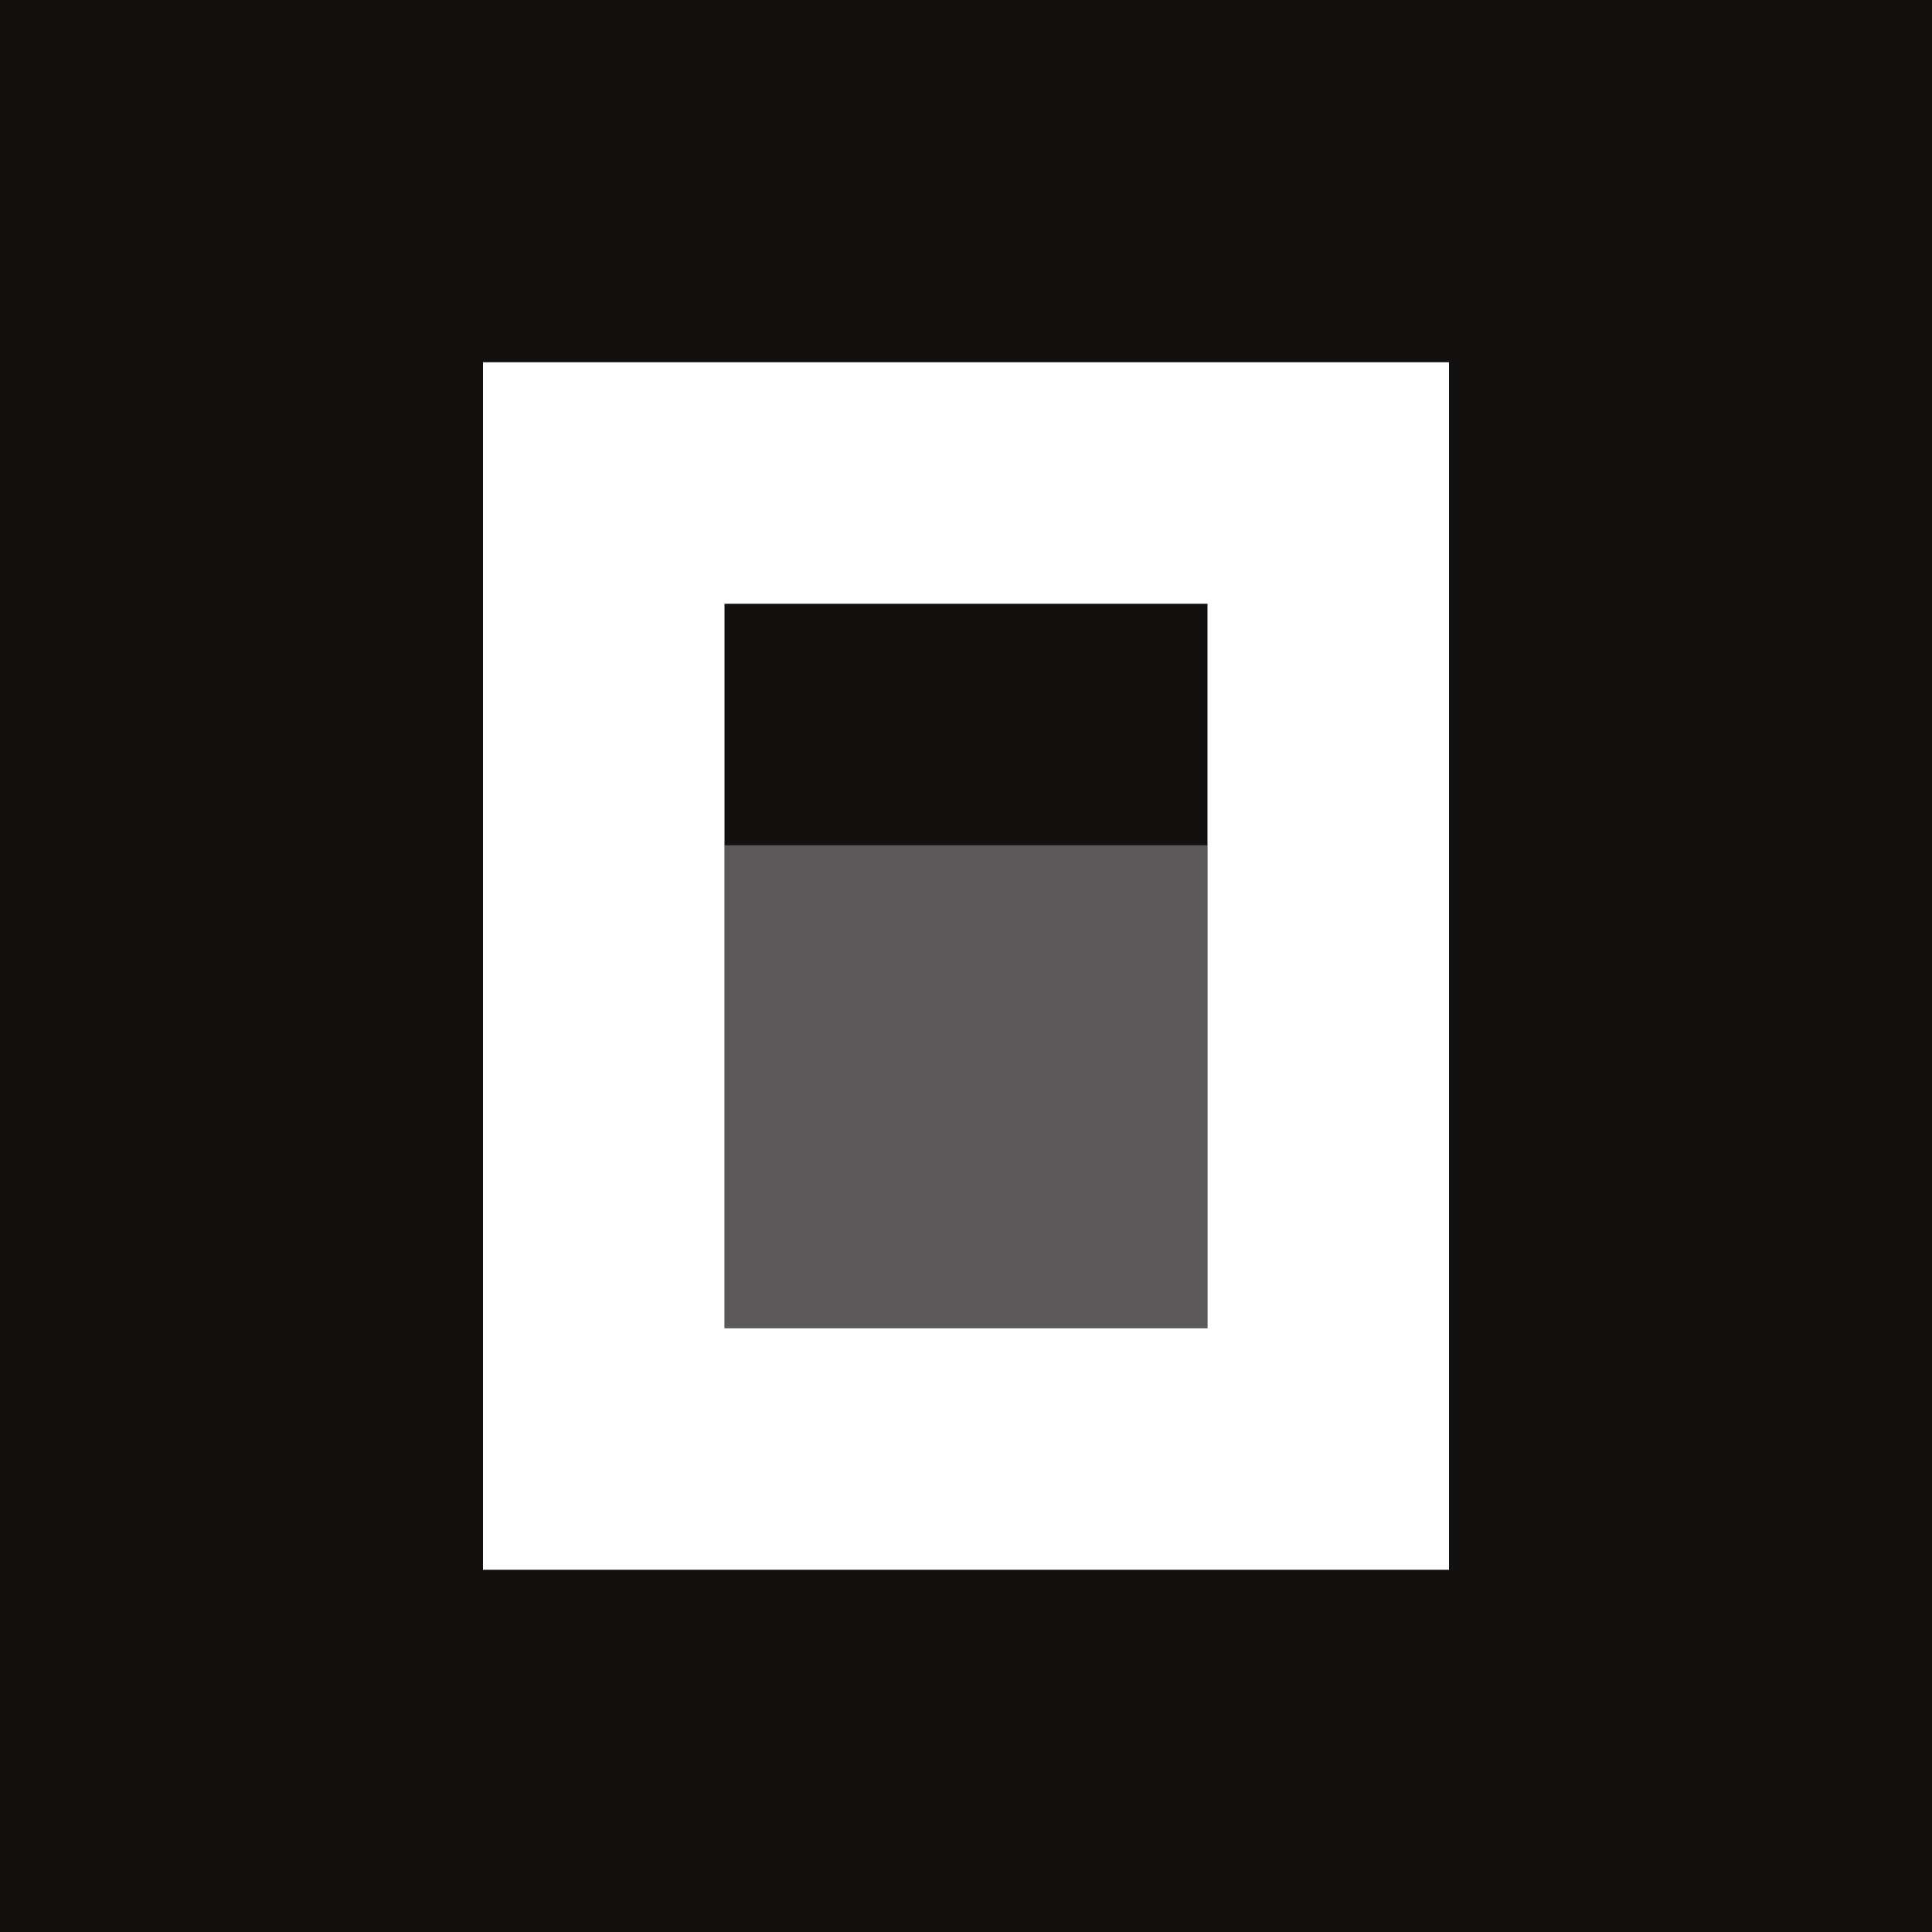
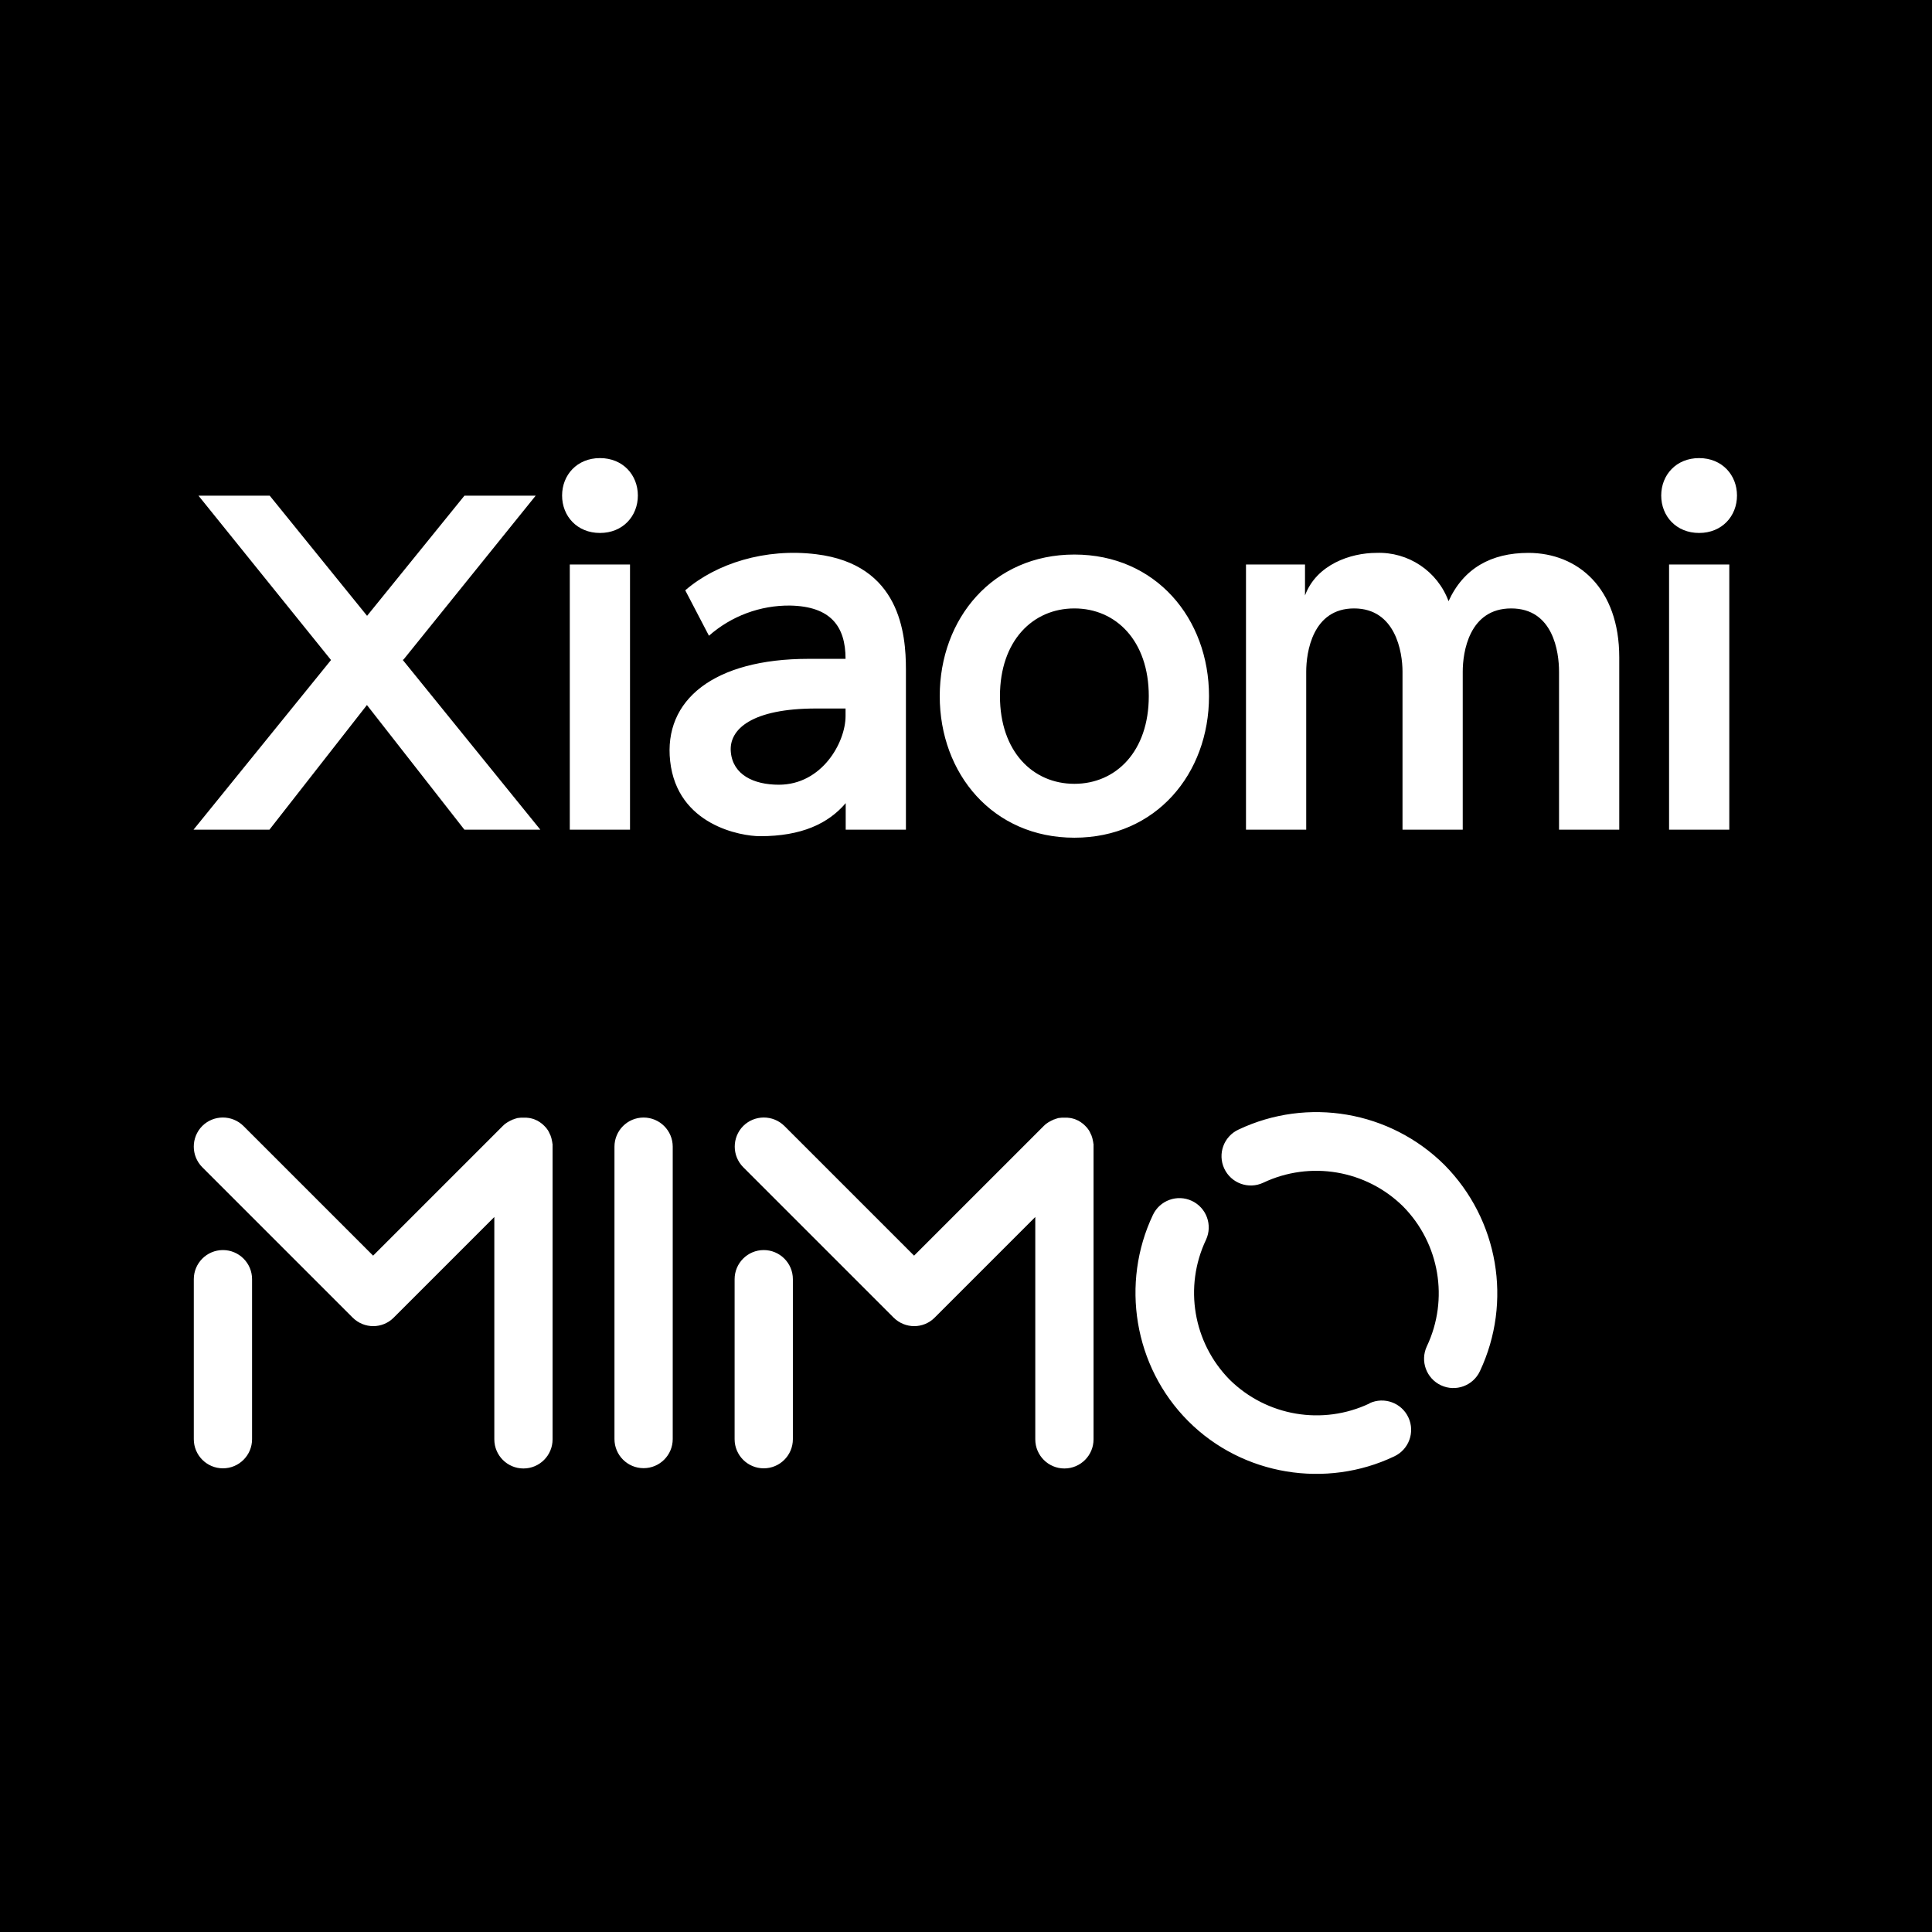
- <svg xmlns="http://www.w3.org/2000/svg" width="512" height="512" viewBox="0 0 512 512" fill="none">
-   <rect width="512" height="512" fill="#131010" />
-   <path d="M320 224V352H192V224H320Z" fill="#5A5858" />
-   <path fill-rule="evenodd" clip-rule="evenodd" d="M384 416H128V96H384V416ZM320 160H192V352H320V160Z" fill="white" />
+ <svg xmlns="http://www.w3.org/2000/svg" viewBox="0 0 128 128">
+   <path d="M0 0h128v128H0z" />
+   <path fill="#FFF" d="m26.74 43.69 8.75-10.85h-4.72l-6.45 7.96-6.45-7.96h-4.72l8.75 10.85.03.04-9.11 11.24h5.03l6.46-8.26 6.46 8.26h5.03l-9.11-11.24.03-.04Zm13.01-13.34c-1.52 0-2.51 1.12-2.51 2.48s.99 2.48 2.51 2.48 2.51-1.12 2.51-2.48-.99-2.48-2.51-2.48m-2 24.62h3.99V37.4h-3.99zm22.27-10.61v10.61h-3.99v-1.76c-1.16 1.36-2.93 2.19-5.67 2.19-1.26 0-5.49-.72-5.96-4.97-.45-4.06 2.9-6.78 9.17-6.78h2.45c0-2.16-.99-3.48-3.68-3.53a8 8 0 0 0-5.37 2l-1.57-3.01c2.04-1.77 5.29-2.81 8.68-2.39 5.56.68 5.94 5.28 5.94 7.63Zm-4 2.58h-1.95c-4.21 0-5.8 1.35-5.65 2.89.14 1.5 1.51 2.16 3.18 2.16 2.85 0 4.42-2.79 4.42-4.55zm24.08-.82c0 5.15-3.52 9.38-8.92 9.38s-8.92-4.24-8.92-9.38 3.52-9.38 8.92-9.38 8.92 4.24 8.92 9.38m-3.99 0c0-3.66-2.17-5.81-4.93-5.81s-4.93 2.15-4.93 5.81 2.17 5.81 4.93 5.81 4.93-2.15 4.93-5.81m34.47 8.85h3.99V37.4h-3.99zm1.99-24.62c-1.52 0-2.51 1.12-2.51 2.48s.99 2.48 2.51 2.48 2.51-1.12 2.51-2.48-.99-2.48-2.51-2.48m-11.3 6.28c-2.49 0-4.31 1.03-5.3 3.2a4.9 4.9 0 0 0-4.78-3.2c-1.71 0-3.97.77-4.73 2.82V37.4h-3.91v17.57h3.99V44.5c0-1.29.42-4.19 3.17-4.19s3.21 2.89 3.21 4.19v10.47h3.99V44.5c0-1.29.42-4.19 3.21-4.19s3.17 2.89 3.17 4.19v10.47h3.99V43.55c0-4.58-2.74-6.92-6.03-6.92Zm-56.7 39.34v19.37a1.93 1.93 0 0 1-3.86 0V75.97a1.93 1.93 0 0 1 3.86 0m-29.8 6.85c-1.07 0-1.93.87-1.93 1.93v10.6a1.93 1.93 0 0 0 3.86 0v-10.6c0-1.07-.87-1.93-1.93-1.93m21.83-7.05-.01-.08-.02-.11-.02-.09-.02-.09-.03-.09-.03-.09-.04-.08-.04-.09-.04-.08-.05-.09-.06-.08-.05-.07-.13-.14-.14-.13-.07-.05-.08-.06-.08-.05-.08-.05-.09-.04-.09-.04-.08-.03-.1-.03-.08-.02-.1-.02-.09-.01-.1-.01h-.38l-.1.01-.09.01q-.05 0-.11.03l-.08.02-.1.04q-.04 0-.08.03l-.09.04-.08.04-.09.05-.07.04-.1.07-.06.04-.14.13-8.59 8.59-8.59-8.59a1.94 1.94 0 0 0-2.73 0 1.94 1.94 0 0 0 0 2.73l9.96 9.96c.76.76 1.98.76 2.73 0l6.66-6.66v14.73a1.93 1.93 0 0 0 3.86 0V75.78Zm14 7.05c-1.07 0-1.93.87-1.93 1.93v10.6a1.93 1.93 0 0 0 3.86 0v-10.6c0-1.07-.87-1.93-1.93-1.93m21.84-7.05-.01-.08-.02-.11-.02-.09-.02-.09-.03-.09-.03-.09-.04-.08-.04-.09-.04-.08-.05-.09-.06-.08-.05-.07-.13-.14-.14-.13-.07-.05-.08-.06-.08-.05-.08-.05-.09-.04-.09-.04-.08-.03-.1-.03-.08-.02-.1-.02-.09-.01-.1-.01h-.38l-.1.01-.09.01q-.06 0-.11.03l-.08.02-.1.04q-.04 0-.08.03l-.09.04-.08.04-.09.05-.07.04-.1.07-.06.04-.14.13-8.59 8.59-8.59-8.59a1.94 1.94 0 0 0-2.73 0 1.94 1.94 0 0 0 0 2.73l9.96 9.96c.76.76 1.98.76 2.73 0l6.66-6.66v14.73a1.93 1.93 0 0 0 3.86 0V75.78Zm18.3 17.21a8.2 8.2 0 0 1-9.27-1.57 8.2 8.2 0 0 1-1.57-9.27 1.94 1.94 0 0 0-3.52-1.64c-2.13 4.49-1.28 10.02 2.34 13.65s9.16 4.48 13.65 2.34a1.94 1.94 0 0 0-1.64-3.52Zm4.96-15.8a12.05 12.05 0 0 0-13.65-2.34 1.94 1.94 0 0 0 1.64 3.52 8.2 8.2 0 0 1 9.27 1.57 8.2 8.2 0 0 1 1.57 9.27 1.94 1.94 0 0 0 3.52 1.64 12.1 12.1 0 0 0-2.34-13.65Z" />
</svg>
